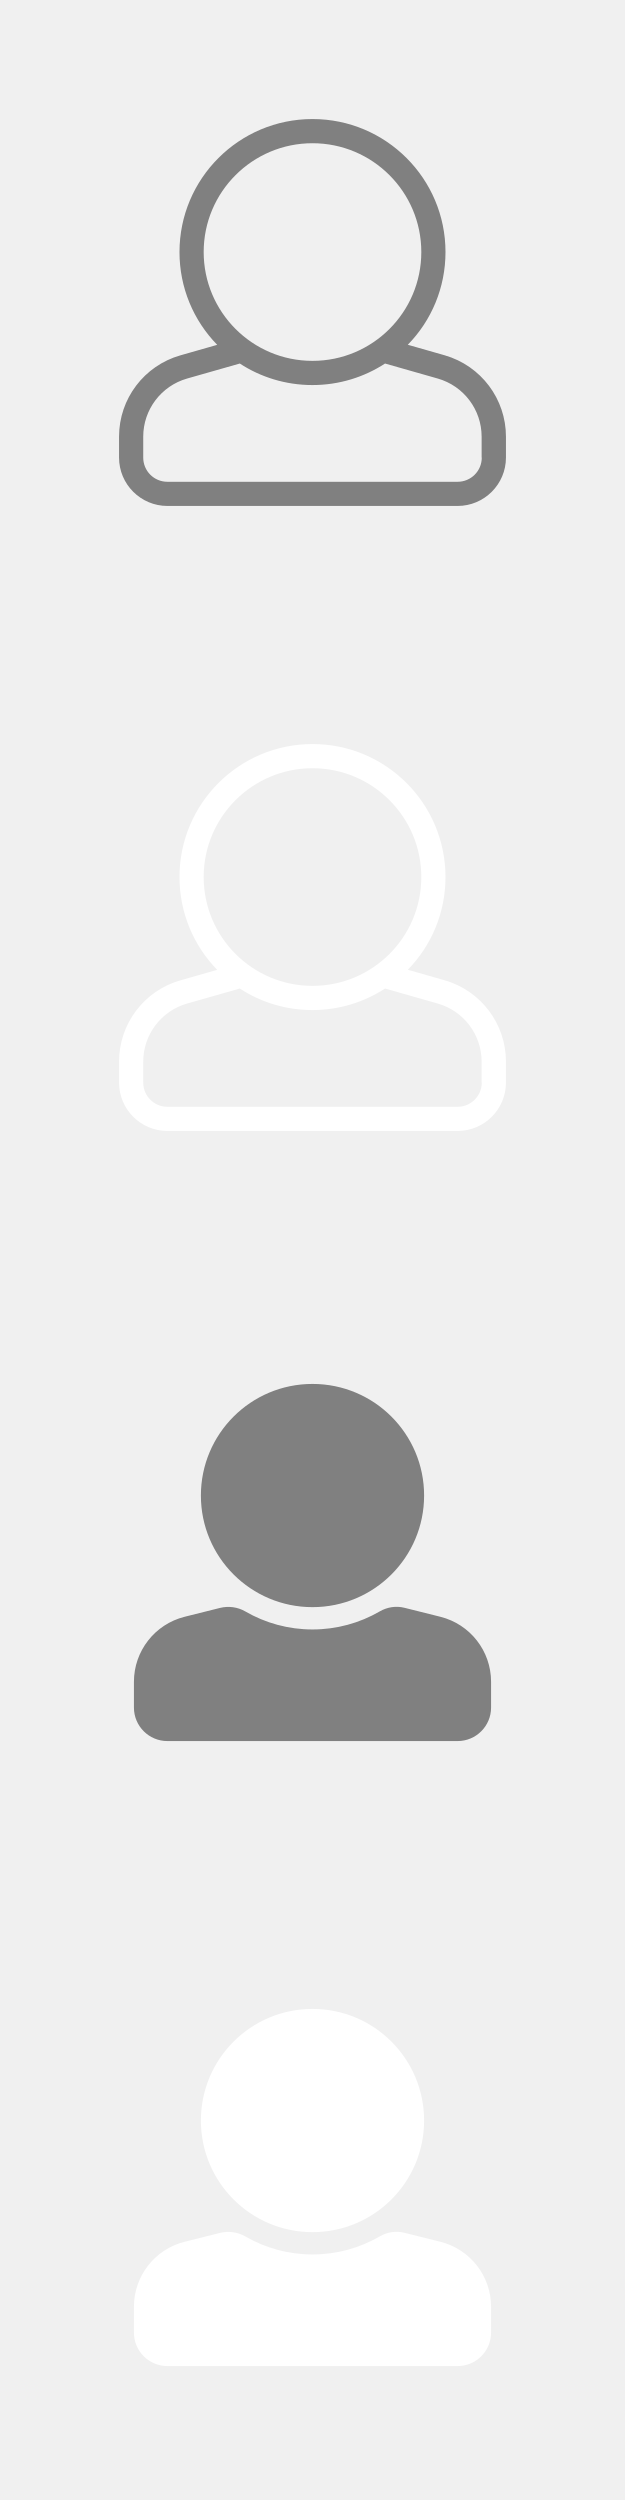
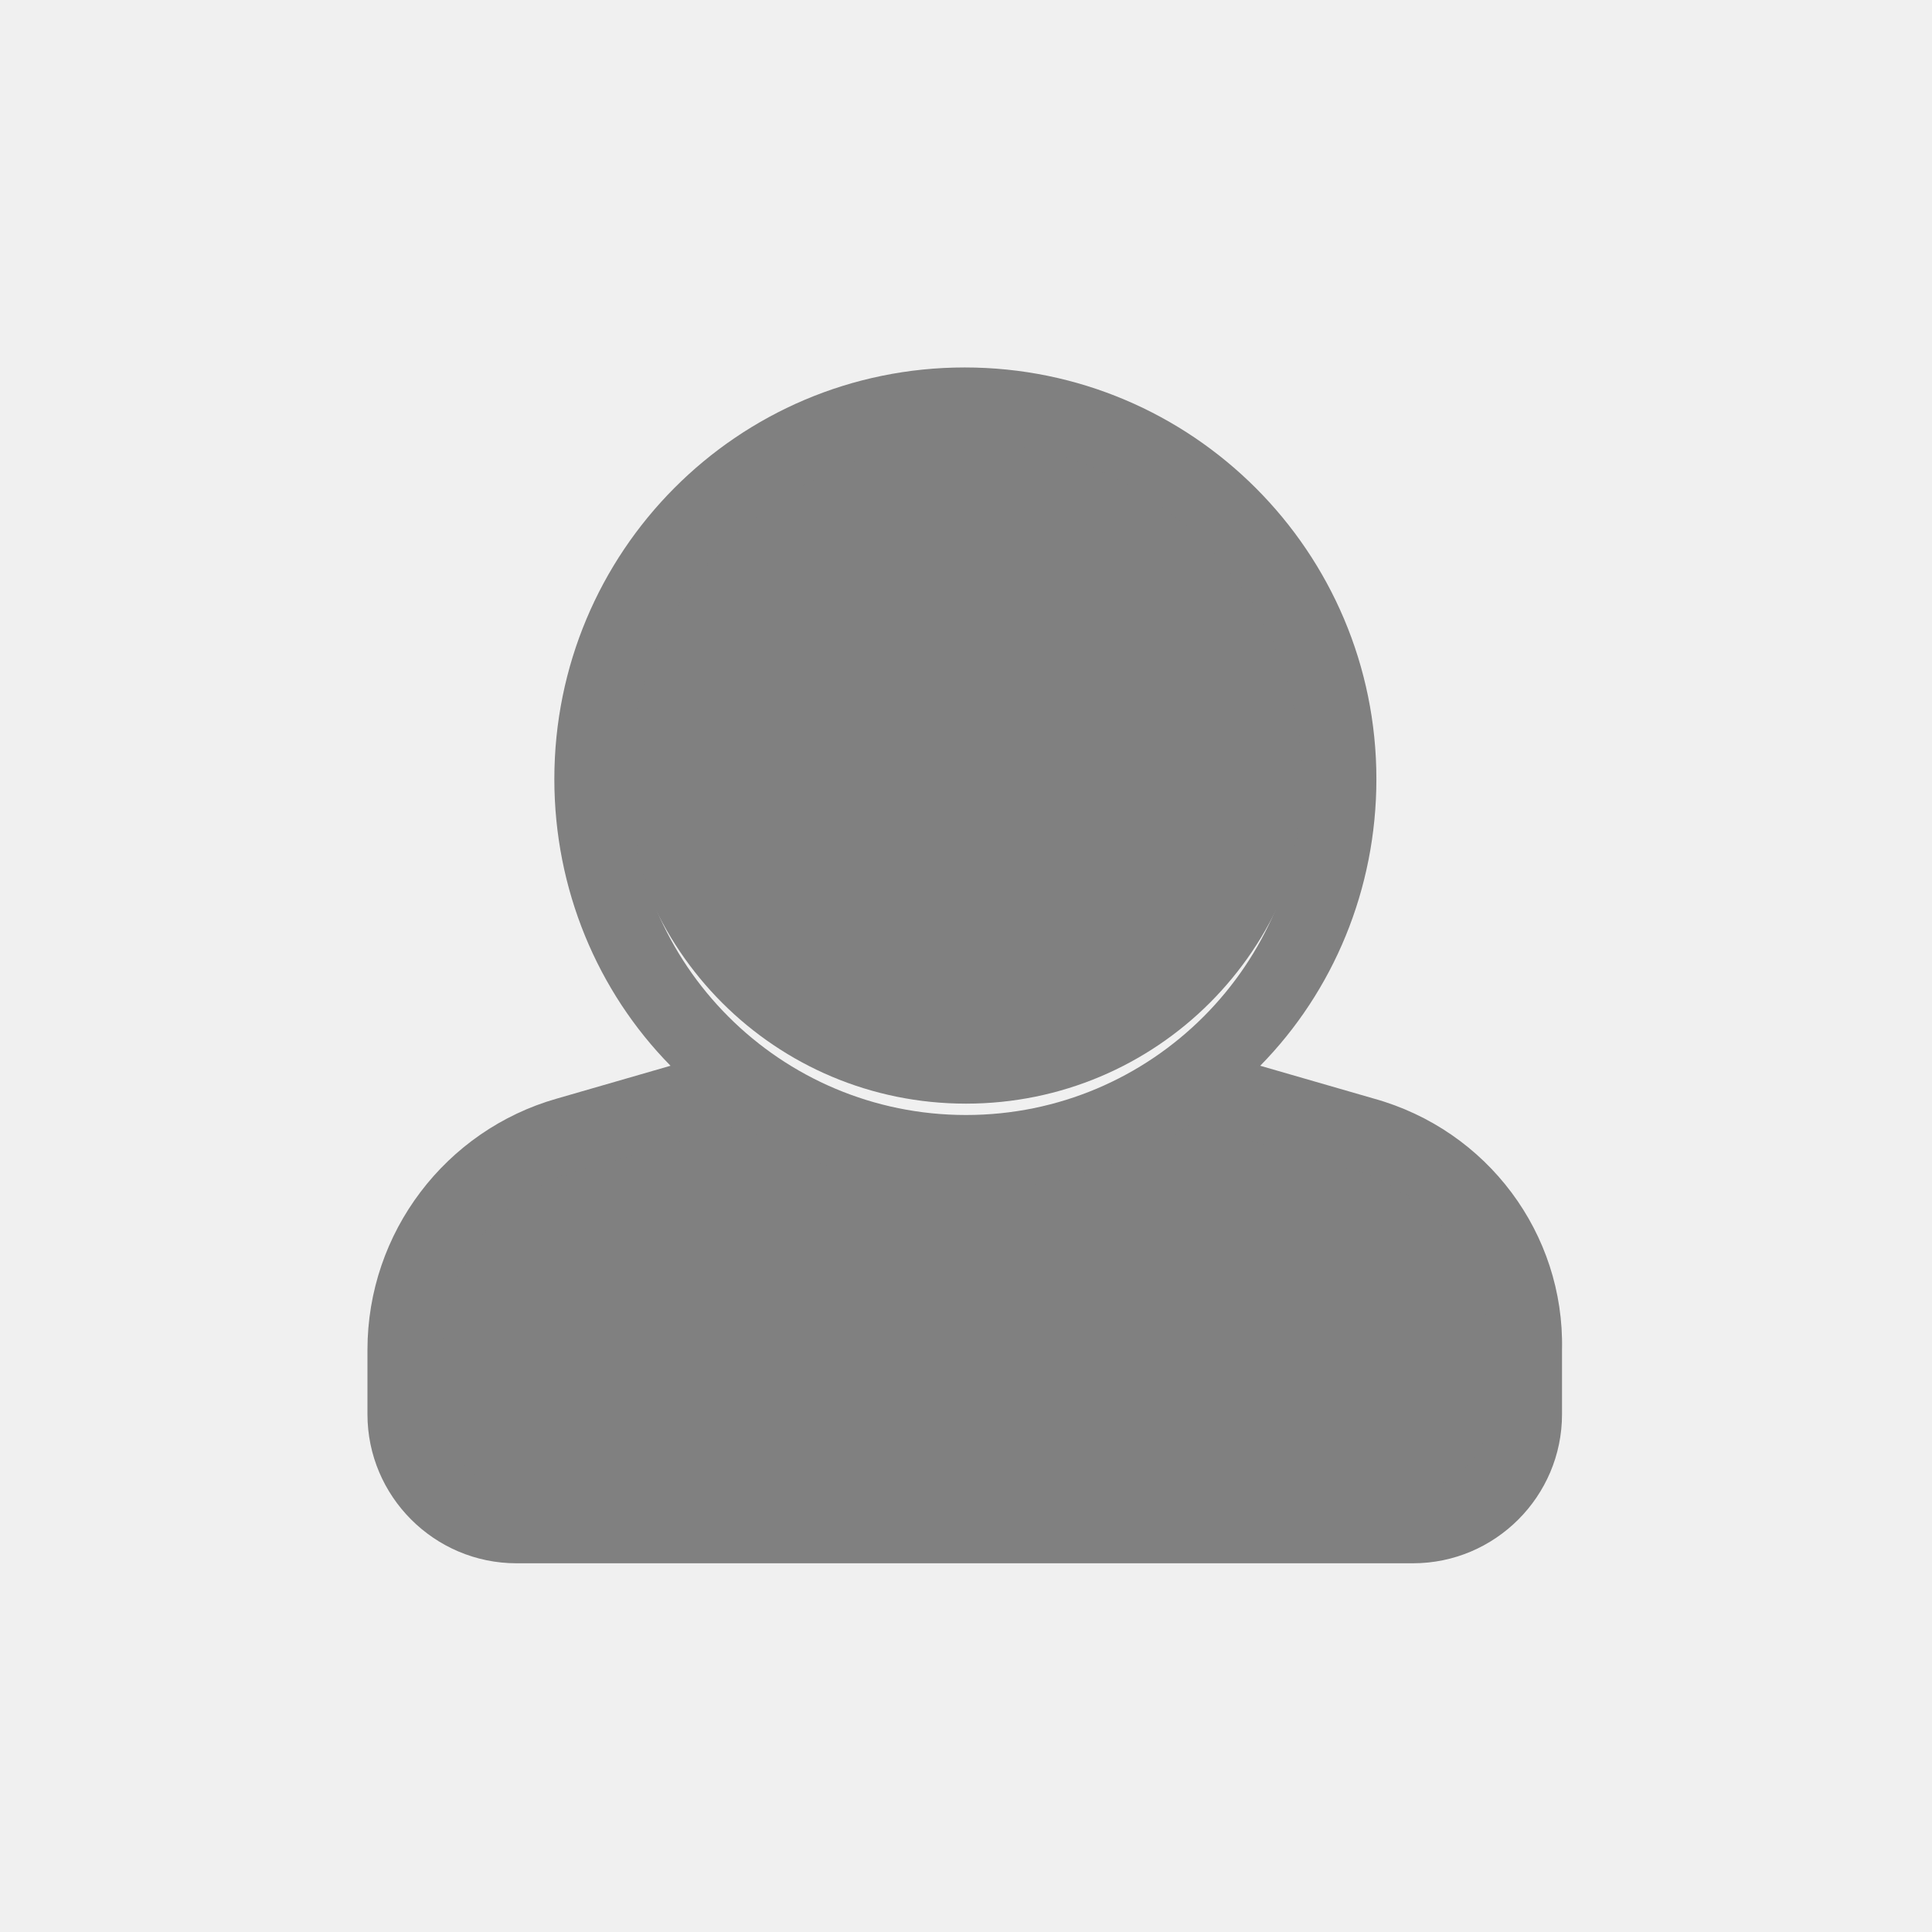
- <svg xmlns="http://www.w3.org/2000/svg" width="100%" height="100%" viewBox="0 0 42 168" version="1.1" xml:space="preserve" style="fill-rule:evenodd;clip-rule:evenodd;stroke-linejoin:round;stroke-miterlimit:1.414;">
-   <rect id="Artboard1" x="0" y="0" width="42" height="168" style="fill:none;" />
-   <g>
-     <rect x="8" y="8" width="26" height="26" style="fill:none;" />
-     <path d="M29.877,23.874l-2.473,-0.706c1.594,-1.63 2.533,-3.839 2.533,-6.23c0,-4.936 -4.001,-8.938 -8.937,-8.938c-4.936,0 -8.938,4.002 -8.938,8.938c0,2.391 0.94,4.6 2.534,6.235l-2.473,0.706c-2.427,0.691 -4.123,2.91 -4.123,5.464l0,1.407c0,1.793 1.457,3.25 3.25,3.25l19.5,0c1.793,0 3.25,-1.457 3.25,-3.25l0,-1.407c0,-2.523 -1.666,-4.763 -4.123,-5.469Zm-16.19,-6.936c0,-4.038 3.276,-7.313 7.313,-7.313c4.037,0 7.312,3.275 7.312,7.313c0,4.042 -3.275,7.312 -7.312,7.312c-4.047,0 -7.313,-3.286 -7.313,-7.313Zm18.688,13.813c0,0.899 -0.726,1.625 -1.625,1.625l-19.5,0c-0.899,0 -1.625,-0.726 -1.625,-1.625l0,-1.407c0,-1.813 1.204,-3.407 2.945,-3.905l3.545,-1.01c1.396,0.914 3.077,1.447 4.88,1.447c1.808,0 3.484,-0.538 4.88,-1.447l3.545,1.01c1.741,0.498 2.945,2.092 2.945,3.905l0,1.407l0.01,0Z" style="fill:#808080;fill-rule:nonzero;" />
-   </g>
-   <g>
-     <path d="M29.877,65.874l-2.473,-0.706c1.594,-1.63 2.533,-3.839 2.533,-6.23c0,-4.936 -4.001,-8.938 -8.937,-8.938c-4.936,0 -8.938,4.002 -8.938,8.938c0,2.391 0.94,4.6 2.534,6.235l-2.473,0.706c-2.427,0.691 -4.123,2.91 -4.123,5.464l0,1.407c0,1.793 1.457,3.25 3.25,3.25l19.5,0c1.793,0 3.25,-1.457 3.25,-3.25l0,-1.407c0,-2.523 -1.666,-4.763 -4.123,-5.469Zm-16.19,-6.936c0,-4.038 3.276,-7.313 7.313,-7.313c4.037,0 7.312,3.275 7.312,7.313c0,4.042 -3.275,7.312 -7.312,7.312c-4.047,0 -7.313,-3.286 -7.313,-7.313Zm18.688,13.813c0,0.899 -0.726,1.625 -1.625,1.625l-19.5,0c-0.899,0 -1.625,-0.726 -1.625,-1.625l0,-1.407c0,-1.813 1.204,-3.407 2.945,-3.905l3.545,-1.01c1.396,0.914 3.077,1.447 4.88,1.447c1.808,0 3.484,-0.538 4.88,-1.447l3.545,1.01c1.741,0.498 2.945,2.092 2.945,3.905l0,1.407l0.01,0Z" style="fill:#fff;fill-rule:nonzero;" />
-     <rect x="8" y="50" width="26" height="26" style="fill:none;" />
-   </g>
-   <g>
-     <rect x="8" y="92" width="26" height="26" style="fill:none;" />
-     <path d="M21,93c4.144,0 7.5,3.356 7.5,7.5c0,4.144 -3.356,7.5 -7.5,7.5c-4.144,0 -7.5,-3.356 -7.5,-7.5c0,-4.144 3.356,-7.5 7.5,-7.5m8.592,15.647l-2.419,-0.605c-0.562,-0.14 -1.153,-0.047 -1.654,0.244c-1.355,0.787 -2.907,1.214 -4.519,1.214c-1.613,0 -3.164,-0.427 -4.519,-1.214c-0.511,-0.295 -1.12,-0.375 -1.697,-0.234l-2.376,0.595c-2.002,0.501 -3.408,2.301 -3.408,4.369l0,1.734c0,1.242 1.008,2.25 2.25,2.25l19.5,0c1.242,0 2.25,-1.008 2.25,-2.25l0,-1.734c0,-2.068 -1.406,-3.868 -3.408,-4.369Z" style="fill:#808080;fill-rule:nonzero;" />
-   </g>
-   <g>
-     <rect x="8" y="134" width="26" height="26" style="fill:none;" />
-     <path d="M21,135c4.144,0 7.5,3.356 7.5,7.5c0,4.144 -3.356,7.5 -7.5,7.5c-4.144,0 -7.5,-3.356 -7.5,-7.5c0,-4.144 3.356,-7.5 7.5,-7.5m8.592,15.647l-2.419,-0.605c-0.562,-0.14 -1.153,-0.047 -1.654,0.244c-1.355,0.787 -2.907,1.214 -4.519,1.214c-1.613,0 -3.164,-0.427 -4.519,-1.214c-0.511,-0.295 -1.12,-0.375 -1.697,-0.234l-2.376,0.595c-2.002,0.501 -3.408,2.301 -3.408,4.369l0,1.734c0,1.242 1.008,2.25 2.25,2.25l19.5,0c1.242,0 2.25,-1.008 2.25,-2.25l0,-1.734c0,-2.068 -1.406,-3.868 -3.408,-4.369Z" style="fill:#fff;fill-rule:nonzero;" />
-   </g>
+ <svg xmlns="http://www.w3.org/2000/svg" version="1.1" id="Layer_1" x="0px" y="0px" viewBox="0 0 153 153" style="enable-background:new 0 0 153 153;" xml:space="preserve">
+   <style type="text/css">
+ 	.st0{fill:none;}
+ 	.st1{fill:#808080;}
+ </style>
+   <rect class="st0" width="153" height="153" />
+   <path class="st1" d="M76.5,32.8c15.1,0,27.3,12.2,27.3,27.3S91.6,87.4,76.5,87.4S49.2,75.2,49.2,60.1S61.4,32.8,76.5,32.8   M107.8,89.8L99,87.6c-2-0.5-4.2-0.2-6,0.9c-4.9,2.9-10.6,4.4-16.5,4.4c-5.9,0-11.5-1.6-16.5-4.4c-1.9-1.1-4.1-1.4-6.2-0.9l-8.7,2.2  c-7.3,1.8-12.4,8.4-12.4,15.9v6.3c0,4.5,3.7,8.2,8.2,8.2h71c4.5,0,8.2-3.7,8.2-8.2v-6.3C120.2,98.2,115.1,91.6,107.8,89.8z" />
+   <path class="st1" d="M108.8,87l-9-2.6c5.8-5.9,9.2-14,9.2-22.7c0-18-14.6-32.6-32.6-32.6S43.9,43.7,43.9,61.7  c0,8.7,3.4,16.8,9.2,22.7l-9,2.6c-8.8,2.5-15,10.6-15,19.9v5.1c0,6.5,5.3,11.8,11.8,11.8h71c6.5,0,11.8-5.3,11.8-11.8v-5.1  C123.9,97.7,117.8,89.5,108.8,87z M49.9,61.7c0-14.7,11.9-26.6,26.6-26.6s26.6,11.9,26.6,26.6c0,14.7-11.9,26.6-26.6,26.6  C61.8,88.3,49.9,76.4,49.9,61.7L49.9,61.7z M117.9,112c0,3.3-2.6,5.9-5.9,5.9H41c-3.3,0-5.9-2.6-5.9-5.9v-5.1  c0-6.6,4.4-12.4,10.7-14.2L58.7,89c5.1,3.3,11.2,5.3,17.8,5.3c6.6,0,12.7-2,17.8-5.3l12.9,3.7c6.3,1.8,10.7,7.6,10.7,14.2L117.9,112  L117.9,112z" />
</svg>
